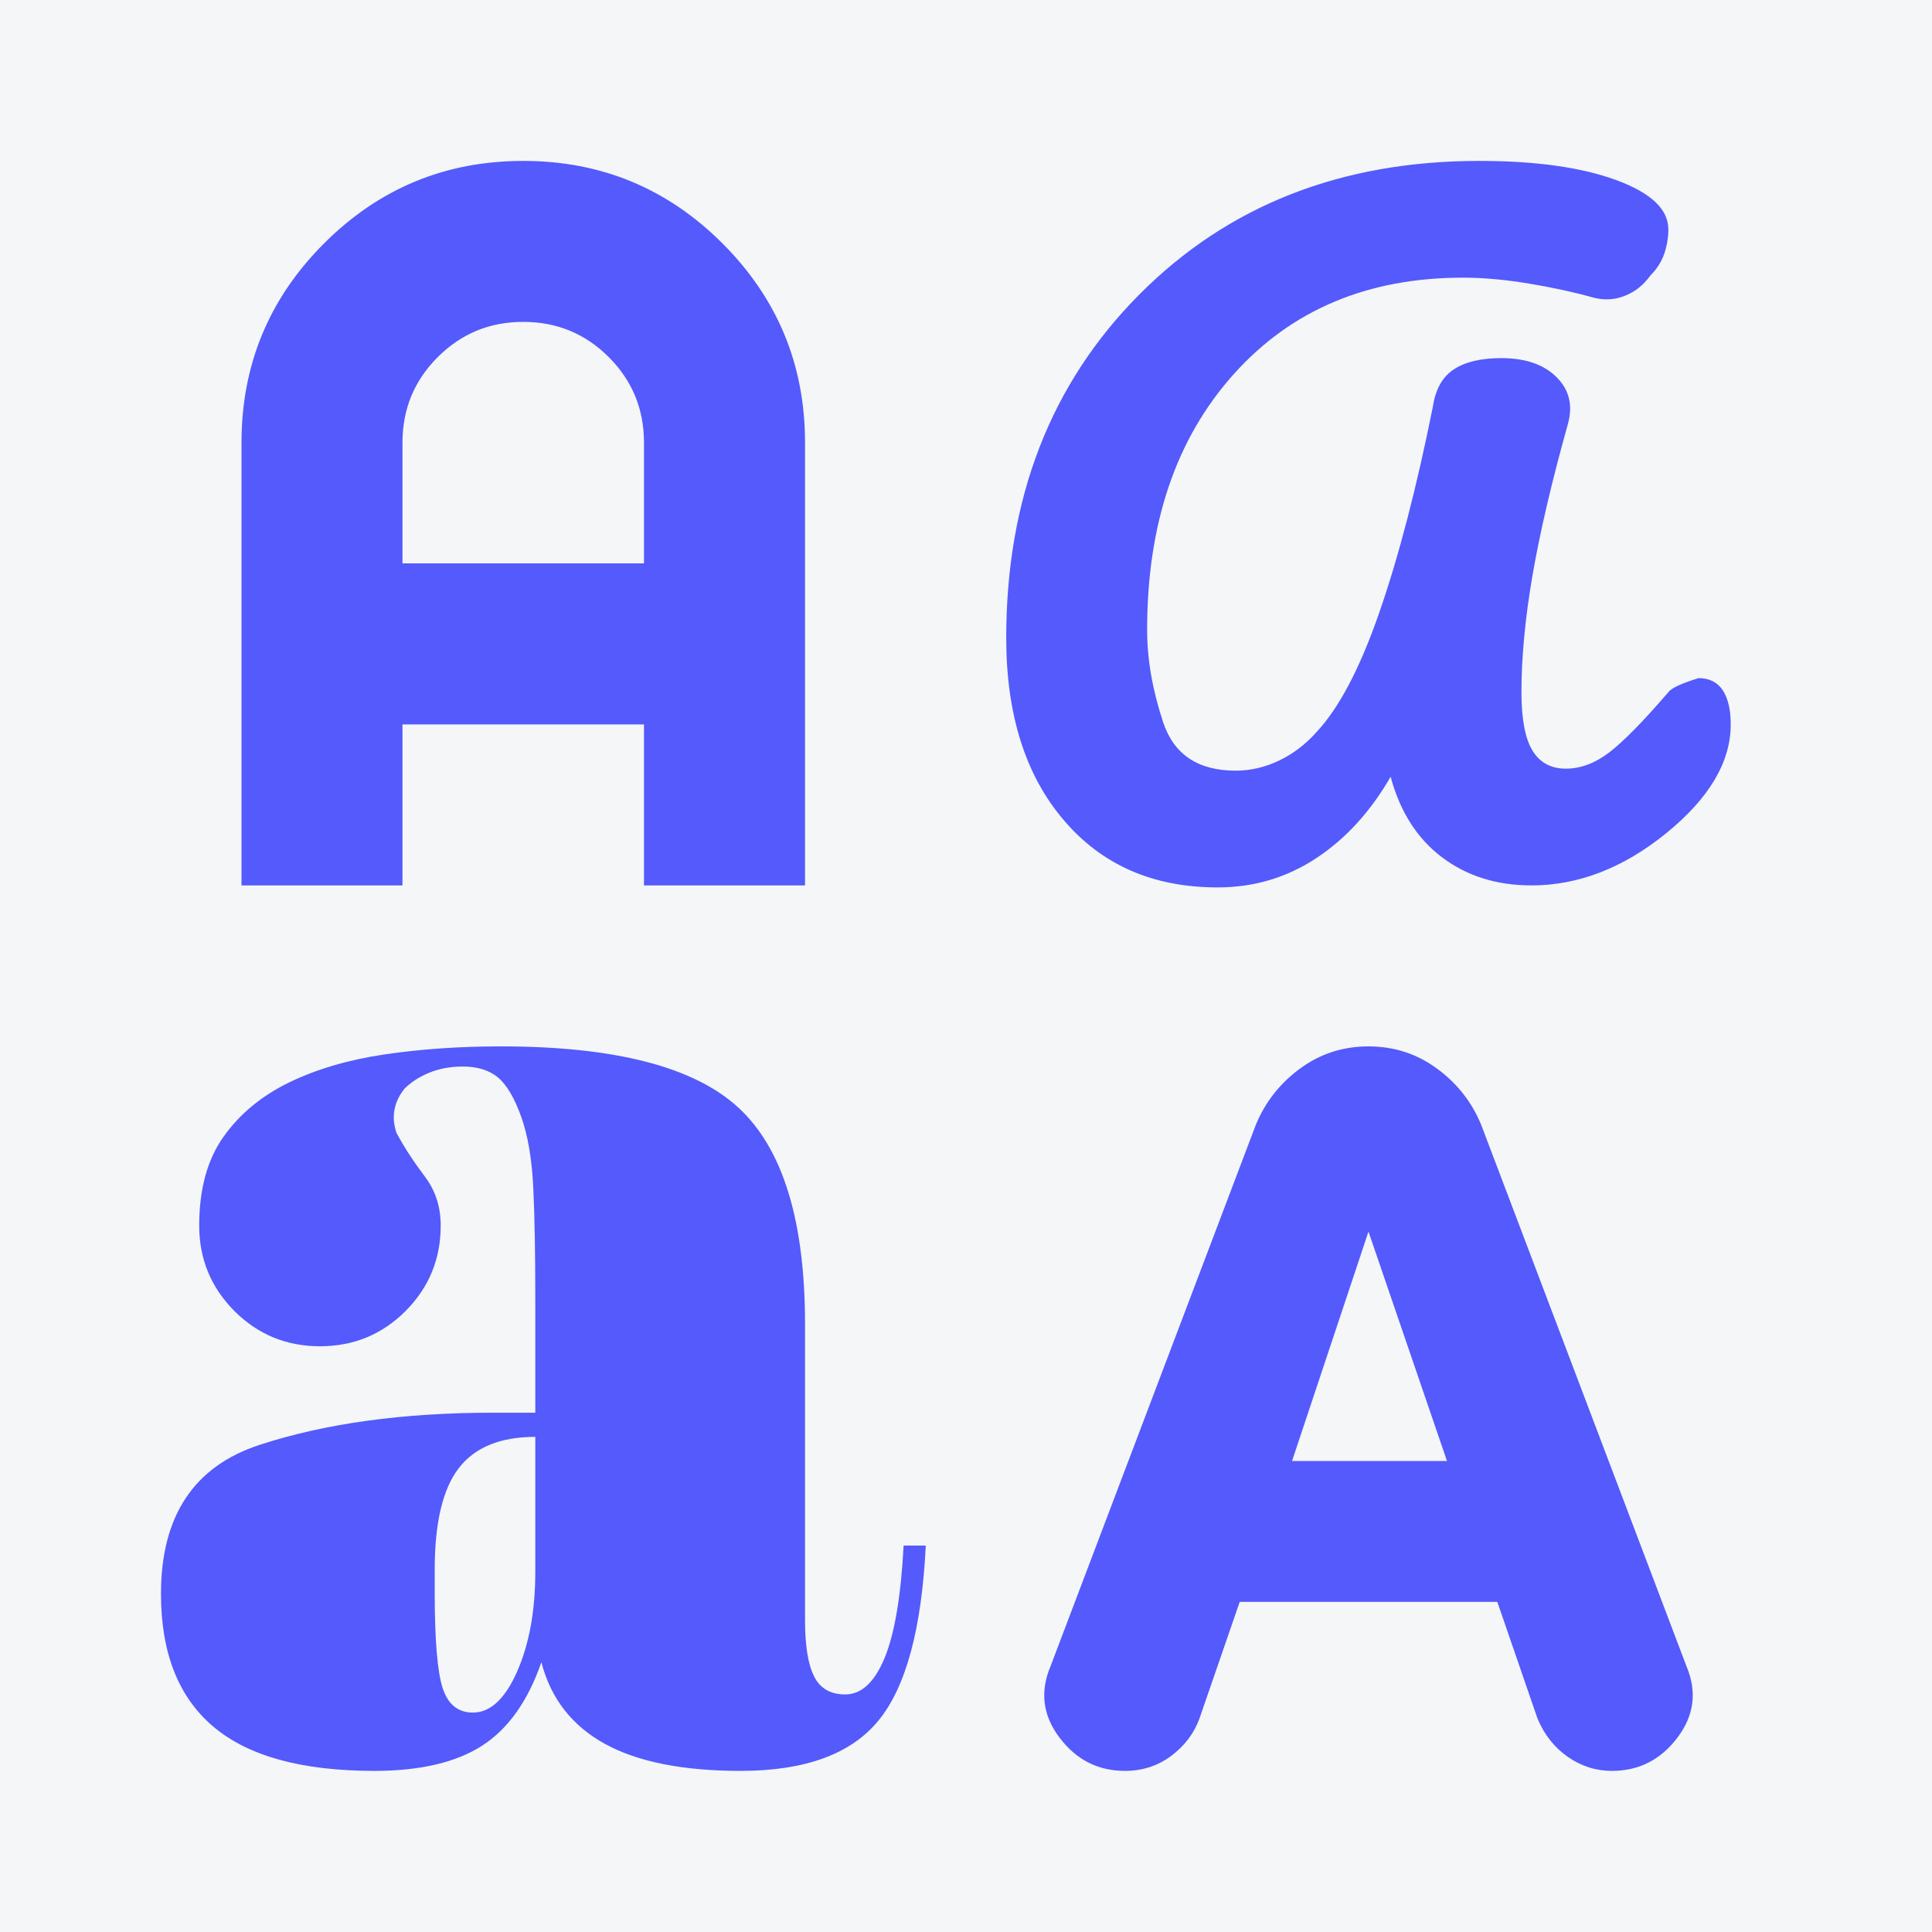
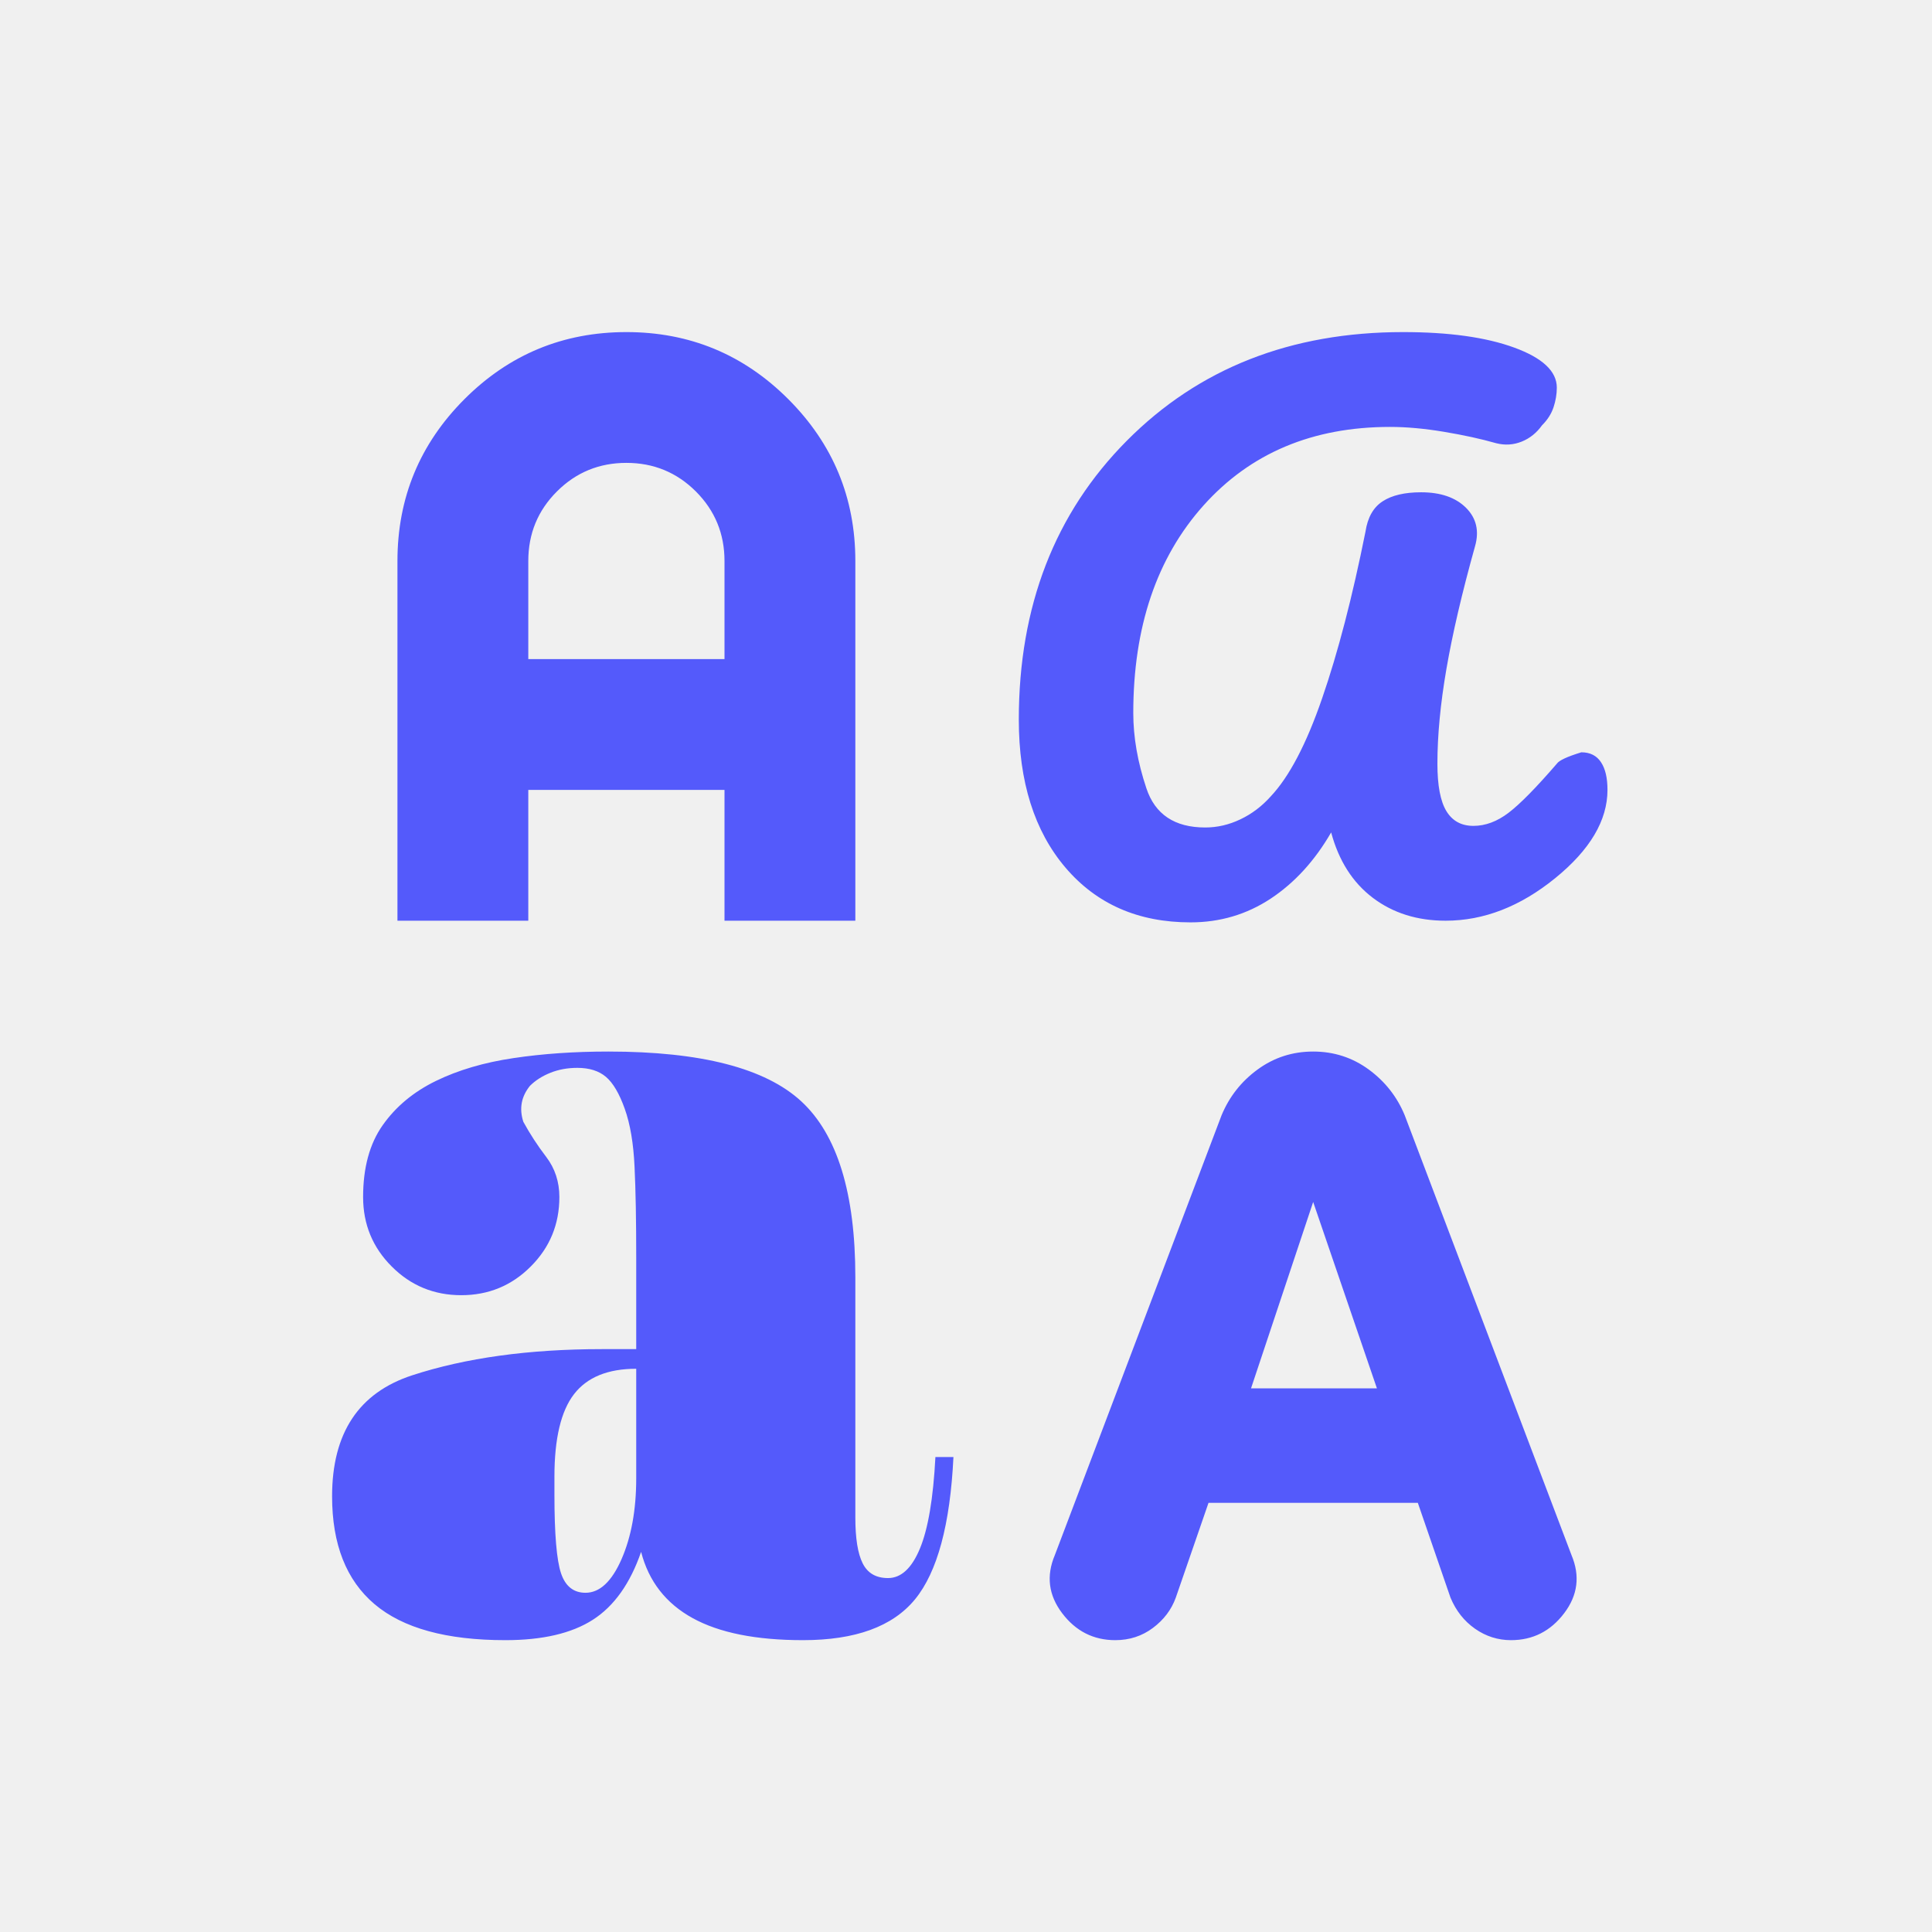
- <svg xmlns="http://www.w3.org/2000/svg" width="28" height="28" viewBox="0 0 28 28" fill="none">
-   <rect width="28" height="28" fill="#1E1E1E" />
-   <g id="Bì_PC">
-     <g id="íµë©ë´">
-       <rect width="1920" height="667" transform="translate(-620 -499)" fill="white" />
-       <g id="íµë©ë´/20">
-         <g id="Frame 29">
-           <g id="ì¹´ë">
-             <g id="ì¹´ë_2">
-               <rect x="-156" y="-60" width="208" height="108" rx="24" fill="#F4F6F8" />
-               <g id="Frame 33">
-                 <g id="brand_family">
-                   <mask id="mask0_2020_490" style="mask-type:alpha" maskUnits="userSpaceOnUse" x="0" y="0" width="28" height="28">
-                     <rect id="Bounding box" width="28" height="28" fill="#D9D9D9" />
-                   </mask>
-                   <g mask="url(#mask0_2020_490)">
-                     <path id="brand_family_2" d="M5.425 25.665C4.375 25.665 3.597 25.451 3.092 25.024C2.586 24.596 2.333 23.954 2.333 23.099C2.333 21.971 2.81 21.252 3.762 20.94C4.715 20.629 5.843 20.474 7.146 20.474H7.758V18.84C7.758 18.179 7.749 17.64 7.729 17.222C7.71 16.804 7.651 16.458 7.554 16.186C7.457 15.914 7.345 15.724 7.219 15.617C7.092 15.511 6.922 15.457 6.708 15.457C6.533 15.457 6.373 15.486 6.227 15.544C6.081 15.603 5.96 15.681 5.862 15.778C5.785 15.875 5.736 15.977 5.717 16.084C5.697 16.191 5.707 16.303 5.746 16.419C5.862 16.633 5.999 16.842 6.154 17.047C6.31 17.251 6.387 17.489 6.387 17.761C6.387 18.247 6.217 18.66 5.877 19.001C5.537 19.341 5.124 19.511 4.637 19.511C4.151 19.511 3.738 19.341 3.398 19.001C3.058 18.66 2.887 18.247 2.887 17.761C2.887 17.236 3.004 16.808 3.237 16.478C3.471 16.147 3.787 15.885 4.185 15.69C4.584 15.496 5.046 15.36 5.571 15.282C6.096 15.204 6.66 15.165 7.262 15.165C8.915 15.165 10.062 15.462 10.704 16.055C11.346 16.648 11.667 17.693 11.667 19.19V23.478C11.667 23.847 11.71 24.119 11.798 24.294C11.885 24.47 12.036 24.557 12.25 24.557C12.483 24.557 12.673 24.382 12.819 24.032C12.964 23.682 13.057 23.138 13.096 22.399H13.417C13.358 23.604 13.13 24.45 12.731 24.936C12.333 25.422 11.667 25.665 10.733 25.665C9.897 25.665 9.241 25.534 8.764 25.272C8.288 25.009 7.982 24.615 7.846 24.09C7.651 24.654 7.364 25.058 6.985 25.301C6.606 25.544 6.086 25.665 5.425 25.665ZM16.304 25.665C15.915 25.665 15.599 25.505 15.356 25.184C15.113 24.863 15.069 24.518 15.225 24.149L18.2 16.303C18.336 15.972 18.55 15.7 18.842 15.486C19.133 15.272 19.464 15.165 19.833 15.165C20.203 15.165 20.533 15.272 20.825 15.486C21.117 15.7 21.331 15.972 21.467 16.303L24.442 24.149C24.597 24.518 24.553 24.863 24.31 25.184C24.067 25.505 23.751 25.665 23.362 25.665C23.129 25.665 22.915 25.597 22.721 25.461C22.526 25.325 22.381 25.14 22.283 24.907L21.7 23.215H17.967L17.383 24.907C17.305 25.121 17.169 25.301 16.975 25.447C16.78 25.592 16.557 25.665 16.304 25.665ZM6.854 24.82C7.107 24.82 7.321 24.62 7.496 24.222C7.671 23.823 7.758 23.342 7.758 22.778V20.824C7.253 20.824 6.883 20.974 6.65 21.276C6.417 21.577 6.3 22.068 6.3 22.749V23.07C6.3 23.77 6.339 24.236 6.417 24.47C6.494 24.703 6.64 24.82 6.854 24.82ZM18.725 21.174H20.971L19.833 17.849L18.725 21.174ZM17.646 12.861C16.712 12.861 15.969 12.536 15.415 11.884C14.86 11.233 14.583 10.353 14.583 9.245C14.583 7.222 15.225 5.565 16.508 4.272C17.792 2.979 19.435 2.332 21.437 2.332C22.254 2.332 22.915 2.424 23.421 2.609C23.926 2.794 24.179 3.032 24.179 3.324C24.179 3.44 24.16 3.557 24.121 3.674C24.082 3.79 24.014 3.897 23.917 3.995C23.819 4.131 23.698 4.228 23.552 4.286C23.406 4.345 23.256 4.354 23.1 4.315C22.828 4.238 22.517 4.17 22.167 4.111C21.817 4.053 21.496 4.024 21.204 4.024C19.823 4.024 18.715 4.49 17.879 5.424C17.043 6.357 16.625 7.592 16.625 9.128C16.625 9.556 16.703 10.003 16.858 10.47C17.014 10.936 17.364 11.169 17.908 11.169C18.122 11.169 18.331 11.121 18.535 11.024C18.739 10.927 18.919 10.79 19.075 10.615C19.405 10.265 19.712 9.682 19.994 8.865C20.276 8.049 20.533 7.057 20.767 5.89C20.805 5.638 20.908 5.458 21.073 5.351C21.238 5.244 21.467 5.19 21.758 5.19C22.108 5.19 22.376 5.283 22.56 5.467C22.745 5.652 22.799 5.881 22.721 6.153C22.487 6.989 22.317 7.718 22.21 8.34C22.103 8.963 22.05 9.526 22.05 10.032C22.05 10.421 22.103 10.703 22.21 10.878C22.317 11.053 22.478 11.14 22.692 11.14C22.905 11.14 23.114 11.063 23.319 10.907C23.523 10.752 23.81 10.46 24.179 10.032C24.218 9.974 24.364 9.906 24.617 9.828C24.772 9.828 24.889 9.886 24.967 10.003C25.044 10.12 25.083 10.285 25.083 10.499C25.083 11.043 24.772 11.568 24.15 12.074C23.528 12.579 22.876 12.832 22.196 12.832C21.69 12.832 21.258 12.696 20.898 12.424C20.538 12.152 20.29 11.763 20.154 11.257C19.862 11.763 19.503 12.156 19.075 12.438C18.647 12.72 18.171 12.861 17.646 12.861ZM3.5 12.832V6.415C3.5 5.288 3.899 4.325 4.696 3.528C5.493 2.731 6.455 2.332 7.583 2.332C8.711 2.332 9.674 2.731 10.471 3.528C11.268 4.325 11.667 5.288 11.667 6.415V12.832H9.333V10.499H5.833V12.832H3.5ZM5.833 8.165H9.333V6.415C9.333 5.929 9.163 5.516 8.823 5.176C8.483 4.835 8.069 4.665 7.583 4.665C7.097 4.665 6.684 4.835 6.344 5.176C6.003 5.516 5.833 5.929 5.833 6.415V8.165Z" fill="#545AFB" />
-                   </g>
-                 </g>
-               </g>
-             </g>
-           </g>
-         </g>
-       </g>
-     </g>
+ <svg xmlns="http://www.w3.org/2000/svg" width="36" height="36" viewBox="0 0 36 36" fill="none">
+   <mask id="mask0_3532_1711" style="mask-type:alpha" maskUnits="userSpaceOnUse" x="3" y="3" width="30" height="30">
+     <rect x="3.75" y="3.75" width="29.25" height="29.25" fill="#D9D9D9" />
+   </mask>
+   <g mask="url(#mask0_3532_1711)">
+     <path d="M9.417 30.562C8.32 30.562 7.508 30.339 6.98 29.892C6.452 29.445 6.188 28.775 6.188 27.881C6.188 26.703 6.685 25.952 7.68 25.627C8.676 25.302 9.854 25.139 11.215 25.139H11.855V23.433C11.855 22.742 11.845 22.178 11.824 21.742C11.804 21.305 11.743 20.945 11.641 20.66C11.54 20.376 11.423 20.178 11.291 20.066C11.159 19.954 10.981 19.898 10.758 19.898C10.575 19.898 10.407 19.929 10.255 19.99C10.103 20.051 9.976 20.132 9.874 20.234C9.793 20.335 9.742 20.442 9.722 20.553C9.702 20.665 9.712 20.782 9.752 20.904C9.874 21.127 10.016 21.346 10.179 21.559C10.341 21.772 10.423 22.021 10.423 22.305C10.423 22.813 10.245 23.245 9.889 23.6C9.534 23.956 9.102 24.134 8.595 24.134C8.087 24.134 7.655 23.956 7.3 23.6C6.944 23.245 6.766 22.813 6.766 22.305C6.766 21.757 6.888 21.31 7.132 20.965C7.376 20.619 7.706 20.345 8.122 20.142C8.539 19.939 9.021 19.797 9.57 19.716C10.118 19.634 10.707 19.594 11.337 19.594C13.063 19.594 14.262 19.904 14.932 20.523C15.602 21.143 15.938 22.234 15.938 23.798V28.277C15.938 28.663 15.983 28.948 16.075 29.131C16.166 29.313 16.323 29.405 16.547 29.405C16.791 29.405 16.989 29.222 17.141 28.856C17.293 28.491 17.39 27.922 17.43 27.15H17.766C17.705 28.409 17.466 29.293 17.05 29.801C16.633 30.309 15.938 30.562 14.963 30.562C14.089 30.562 13.403 30.425 12.906 30.151C12.408 29.877 12.088 29.466 11.946 28.917C11.743 29.506 11.443 29.928 11.047 30.182C10.651 30.436 10.108 30.562 9.417 30.562ZM20.782 30.562C20.376 30.562 20.046 30.395 19.792 30.06C19.538 29.725 19.492 29.364 19.655 28.978L22.762 20.782C22.905 20.437 23.128 20.152 23.433 19.929C23.738 19.706 24.083 19.594 24.469 19.594C24.855 19.594 25.2 19.706 25.505 19.929C25.809 20.152 26.033 20.437 26.175 20.782L29.283 28.978C29.445 29.364 29.4 29.725 29.146 30.06C28.892 30.395 28.562 30.562 28.155 30.562C27.912 30.562 27.688 30.491 27.485 30.349C27.282 30.207 27.13 30.014 27.028 29.77L26.419 28.003H22.519L21.909 29.77C21.828 29.994 21.686 30.182 21.483 30.334C21.28 30.486 21.046 30.562 20.782 30.562ZM10.91 29.679C11.174 29.679 11.398 29.471 11.581 29.054C11.763 28.638 11.855 28.135 11.855 27.546V25.505C11.327 25.505 10.941 25.662 10.697 25.977C10.453 26.292 10.331 26.805 10.331 27.516V27.851C10.331 28.582 10.372 29.07 10.453 29.313C10.534 29.557 10.687 29.679 10.91 29.679ZM23.311 25.87H25.657L24.469 22.397L23.311 25.87ZM22.184 17.187C21.209 17.187 20.432 16.846 19.853 16.166C19.274 15.486 18.984 14.566 18.984 13.409C18.984 11.296 19.655 9.564 20.995 8.214C22.336 6.863 24.052 6.188 26.145 6.188C26.998 6.188 27.688 6.284 28.216 6.477C28.744 6.67 29.009 6.919 29.009 7.223C29.009 7.345 28.988 7.467 28.948 7.589C28.907 7.711 28.836 7.823 28.734 7.924C28.633 8.066 28.506 8.168 28.354 8.229C28.201 8.29 28.044 8.3 27.881 8.259C27.597 8.178 27.272 8.107 26.906 8.046C26.541 7.985 26.206 7.955 25.901 7.955C24.459 7.955 23.301 8.442 22.427 9.417C21.554 10.392 21.117 11.682 21.117 13.287C21.117 13.734 21.198 14.201 21.361 14.688C21.523 15.176 21.889 15.419 22.458 15.419C22.681 15.419 22.9 15.369 23.113 15.267C23.326 15.166 23.514 15.023 23.677 14.841C24.022 14.475 24.342 13.866 24.636 13.012C24.931 12.159 25.2 11.123 25.444 9.905C25.484 9.641 25.591 9.453 25.764 9.341C25.936 9.229 26.175 9.173 26.48 9.173C26.845 9.173 27.125 9.27 27.318 9.463C27.511 9.656 27.566 9.895 27.485 10.179C27.241 11.052 27.064 11.814 26.952 12.464C26.84 13.114 26.784 13.703 26.784 14.231C26.784 14.637 26.84 14.932 26.952 15.115C27.064 15.298 27.231 15.389 27.455 15.389C27.678 15.389 27.896 15.308 28.11 15.145C28.323 14.983 28.623 14.678 29.009 14.231C29.049 14.17 29.202 14.099 29.466 14.018C29.628 14.018 29.75 14.079 29.831 14.201C29.913 14.323 29.953 14.495 29.953 14.719C29.953 15.287 29.628 15.836 28.978 16.364C28.328 16.892 27.648 17.156 26.937 17.156C26.409 17.156 25.957 17.014 25.581 16.73C25.205 16.445 24.946 16.039 24.804 15.511C24.499 16.039 24.123 16.45 23.677 16.745C23.23 17.04 22.732 17.187 22.184 17.187ZM7.406 17.156V10.453C7.406 9.275 7.823 8.27 8.655 7.437C9.488 6.604 10.494 6.188 11.672 6.188C12.85 6.188 13.855 6.604 14.688 7.437C15.521 8.27 15.938 9.275 15.938 10.453V17.156H13.5V14.719H9.844V17.156H7.406ZM9.844 12.281H13.5V10.453C13.5 9.945 13.322 9.514 12.967 9.158C12.611 8.803 12.18 8.625 11.672 8.625C11.164 8.625 10.732 8.803 10.377 9.158C10.021 9.514 9.844 9.945 9.844 10.453V12.281Z" fill="#545AFB" />
  </g>
</svg>
